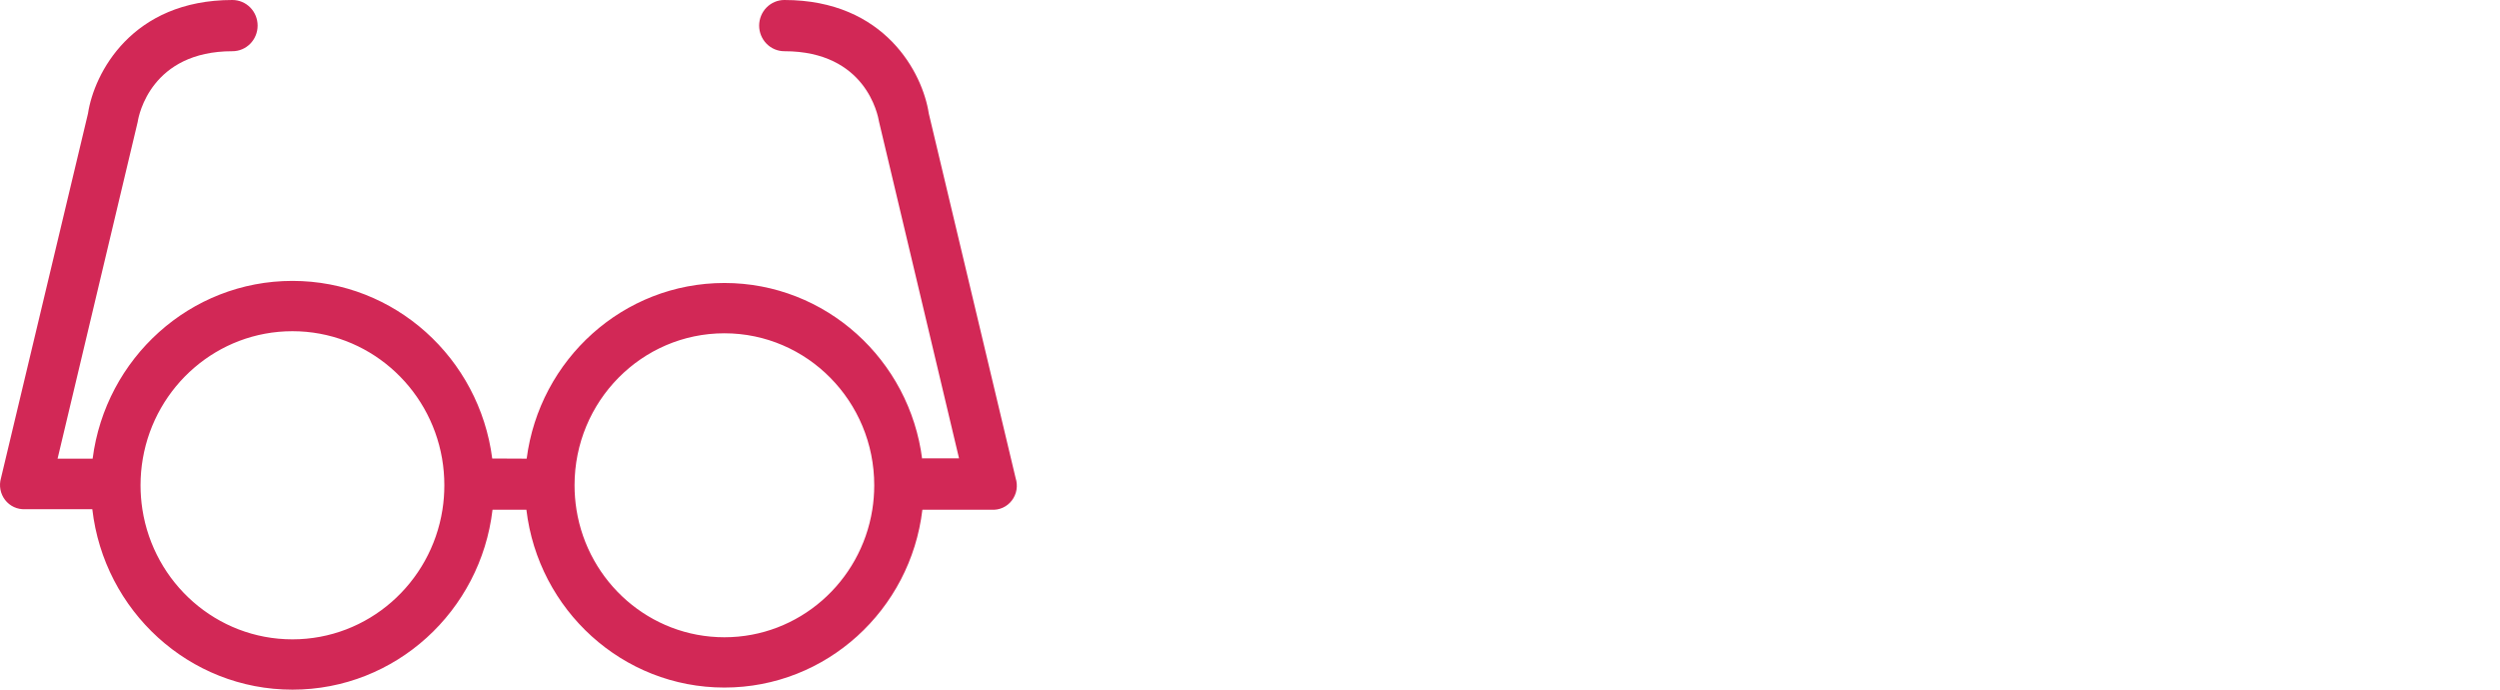
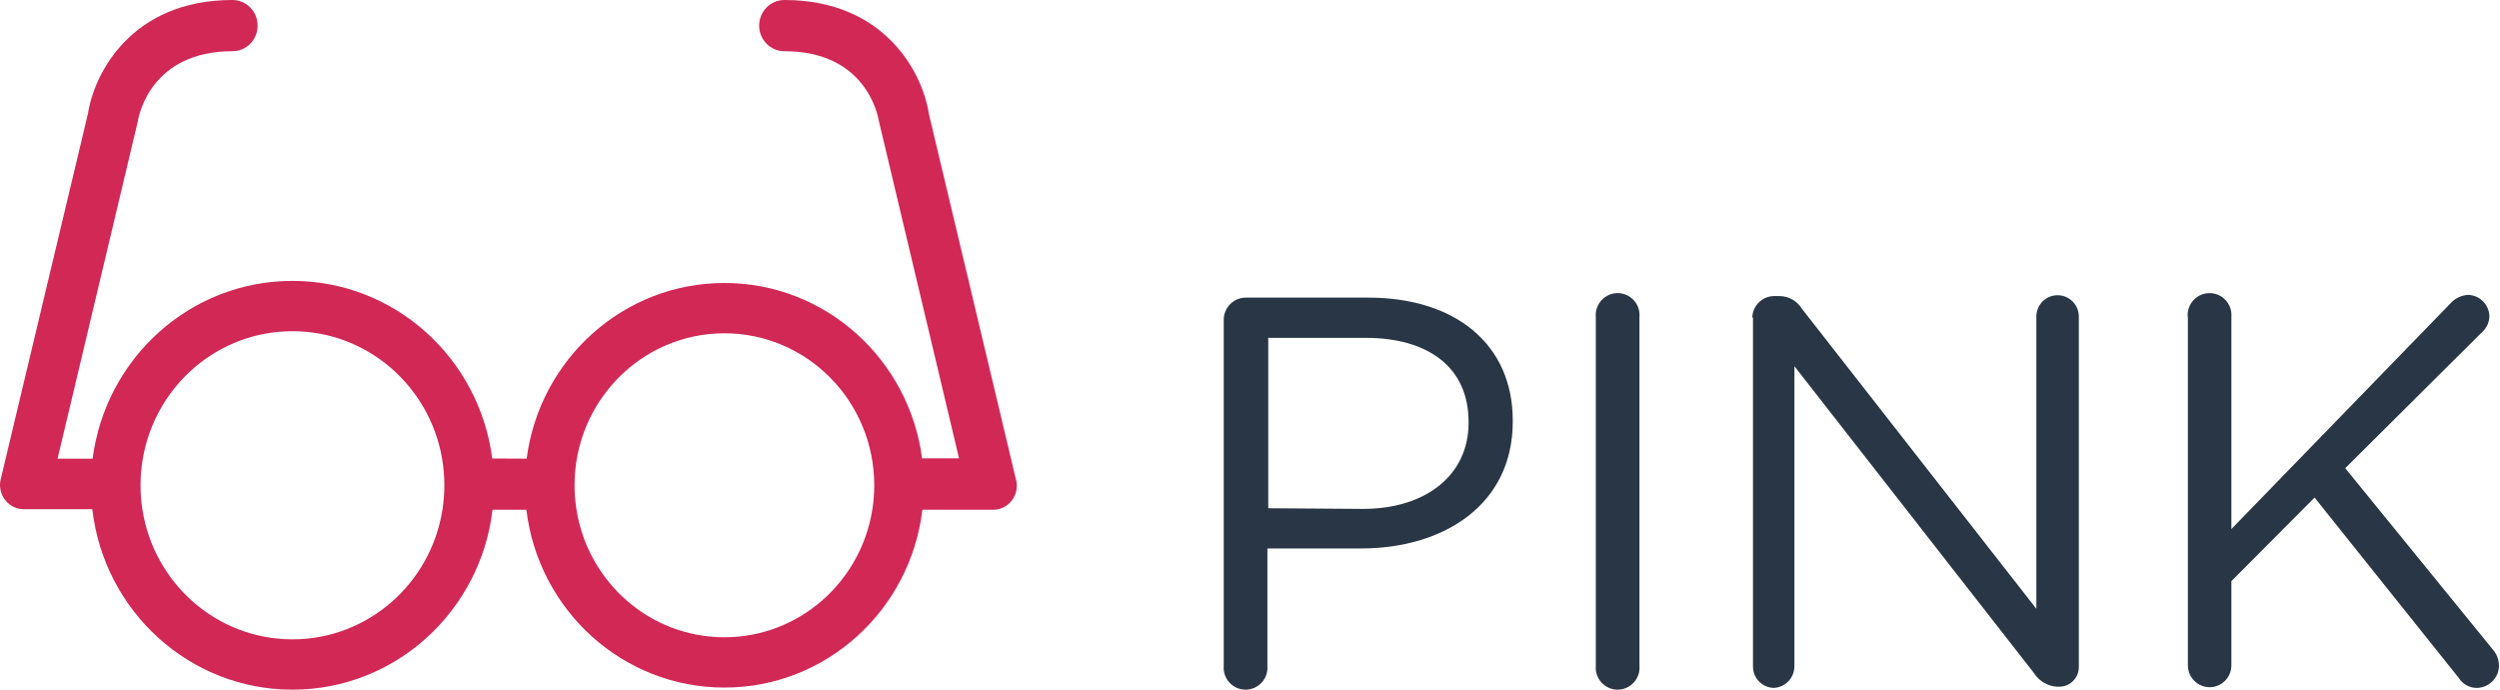
<svg xmlns="http://www.w3.org/2000/svg" width="145" height="40" viewBox="0 0 145 40" fill="none">
-   <style>
- .glass {
- fill: #283645;
- cursor: pointer;
- }
- .glass:hover {
- fill: #d22856;
- }
- .glass:active {
- fill: #283645;
- opacity: 0.3;
- }
- </style>
-   <g class="glas">
-     <path d="M71.005 18.549C71.005 18.212 71.136 17.89 71.37 17.649C71.604 17.409 71.922 17.27 72.257 17.262H79.39C84.447 17.262 87.775 19.965 87.775 24.392V24.452C87.775 29.298 83.742 31.811 78.973 31.811H73.538V38.611C73.554 38.787 73.533 38.965 73.476 39.133C73.42 39.301 73.329 39.455 73.21 39.585C73.091 39.716 72.946 39.82 72.784 39.892C72.623 39.963 72.448 40 72.272 40C72.095 40 71.921 39.963 71.759 39.892C71.598 39.82 71.453 39.716 71.334 39.585C71.215 39.455 71.124 39.301 71.067 39.133C71.011 38.965 70.989 38.787 71.005 38.611V18.549ZM79.072 29.517C82.778 29.517 85.212 27.523 85.212 24.531V24.472C85.212 21.261 82.817 19.596 79.251 19.596H73.588V29.477L79.072 29.517Z" />
-     <path d="M92.594 18.389C92.578 18.213 92.599 18.035 92.656 17.867C92.712 17.699 92.803 17.545 92.922 17.415C93.041 17.284 93.186 17.18 93.348 17.108C93.509 17.037 93.684 17 93.86 17C94.037 17 94.211 17.037 94.373 17.108C94.534 17.18 94.679 17.284 94.798 17.415C94.917 17.545 95.008 17.699 95.065 17.867C95.121 18.035 95.142 18.213 95.127 18.389V38.611C95.142 38.787 95.121 38.965 95.065 39.133C95.008 39.301 94.917 39.455 94.798 39.585C94.679 39.716 94.534 39.82 94.373 39.892C94.211 39.963 94.037 40 93.86 40C93.684 40 93.509 39.963 93.348 39.892C93.186 39.82 93.041 39.716 92.922 39.585C92.803 39.455 92.712 39.301 92.656 39.133C92.599 38.965 92.578 38.787 92.594 38.611V18.389Z" />
-     <path d="M101.674 18.419C101.682 18.089 101.816 17.775 102.05 17.543C102.283 17.31 102.597 17.178 102.926 17.172H103.273C103.532 17.178 103.784 17.248 104.008 17.377C104.232 17.506 104.42 17.689 104.555 17.91L118.156 35.31V18.359C118.156 18.031 118.286 17.717 118.517 17.485C118.748 17.253 119.061 17.123 119.388 17.123C119.715 17.123 120.028 17.253 120.259 17.485C120.49 17.717 120.62 18.031 120.62 18.359V38.651C120.625 38.805 120.599 38.959 120.544 39.103C120.488 39.247 120.403 39.378 120.296 39.488C120.188 39.598 120.059 39.685 119.916 39.743C119.774 39.802 119.621 39.83 119.467 39.828H119.338C119.074 39.809 118.818 39.729 118.591 39.594C118.363 39.459 118.17 39.273 118.027 39.05L104.118 21.241V38.651C104.116 38.972 103.991 39.281 103.769 39.512C103.547 39.744 103.246 39.882 102.926 39.897C102.601 39.892 102.291 39.758 102.064 39.525C101.837 39.291 101.711 38.977 101.714 38.651V18.419H101.674Z" />
-     <path d="M126.938 18.389C126.923 18.213 126.944 18.035 127.001 17.867C127.057 17.699 127.148 17.545 127.267 17.415C127.386 17.284 127.531 17.18 127.693 17.108C127.854 17.037 128.029 17 128.205 17C128.382 17 128.556 17.037 128.718 17.108C128.879 17.18 129.024 17.284 129.143 17.415C129.262 17.545 129.353 17.699 129.41 17.867C129.466 18.035 129.487 18.213 129.472 18.389V30.684L142.228 17.551C142.49 17.28 142.845 17.119 143.222 17.103C143.547 17.116 143.855 17.253 144.082 17.486C144.309 17.72 144.439 18.032 144.444 18.359C144.437 18.529 144.396 18.696 144.325 18.85C144.253 19.004 144.152 19.142 144.026 19.256L136.078 27.154L144.652 37.684C144.876 37.944 145 38.277 145 38.621C144.996 38.793 144.958 38.963 144.889 39.121C144.819 39.279 144.719 39.421 144.594 39.539C144.47 39.658 144.323 39.751 144.162 39.812C144.002 39.874 143.831 39.903 143.659 39.897C143.459 39.889 143.264 39.832 143.091 39.731C142.918 39.631 142.772 39.489 142.665 39.319L134.3 28.859L129.472 33.705V38.591C129.472 38.757 129.439 38.922 129.376 39.076C129.312 39.229 129.219 39.369 129.102 39.486C128.985 39.604 128.846 39.697 128.693 39.761C128.54 39.825 128.376 39.857 128.21 39.857C128.044 39.857 127.88 39.825 127.727 39.761C127.574 39.697 127.435 39.604 127.318 39.486C127.201 39.369 127.108 39.229 127.044 39.076C126.981 38.922 126.948 38.757 126.948 38.591V18.389H126.938Z" />
-     <path fill-rule="evenodd" clip-rule="evenodd" d="M53.892 6.586L58.93 27.731C59.001 27.949 59.018 28.181 58.98 28.408C58.942 28.634 58.849 28.847 58.71 29.028C58.572 29.21 58.391 29.353 58.184 29.447C57.978 29.54 57.752 29.58 57.527 29.564H53.52C52.83 35.375 47.949 39.878 42.032 39.878C36.114 39.878 31.233 35.375 30.543 29.564H28.578C27.887 35.442 22.953 40 16.968 40C10.974 40 6.034 35.427 5.356 29.534H1.45C1.23 29.544 1.01 29.501 0.809 29.408C0.608 29.315 0.432 29.174 0.296 28.998C0.159 28.821 0.066 28.614 0.025 28.394C-0.017 28.174 -0.006 27.946 0.057 27.731L5.105 6.586C5.456 4.259 7.639 0 13.486 0C13.874 0 14.246 0.157 14.52 0.435C14.794 0.714 14.948 1.092 14.948 1.486C14.948 1.88 14.794 2.257 14.52 2.536C14.246 2.815 13.874 2.971 13.486 2.971C8.779 2.971 8.048 6.665 7.989 7.071L3.341 26.602H5.375C6.121 20.785 11.027 16.292 16.968 16.292C22.907 16.292 27.811 20.78 28.561 26.593L30.559 26.602C31.304 20.852 36.157 16.413 42.032 16.413C47.918 16.413 52.778 20.869 53.509 26.635V26.582H55.646L51.007 7.071C50.939 6.665 50.237 2.971 45.51 2.971C45.123 2.971 44.751 2.815 44.477 2.536C44.203 2.257 44.048 1.88 44.048 1.486C44.048 1.092 44.203 0.714 44.477 0.435C44.751 0.157 45.123 0 45.51 0C51.358 0 53.541 4.259 53.892 6.586ZM25.672 29.564C25.745 29.102 25.782 28.628 25.782 28.146C25.782 27.616 25.737 27.098 25.65 26.593C24.925 22.398 21.314 19.21 16.968 19.21C12.62 19.21 9.008 22.402 8.286 26.601C8.199 27.103 8.154 27.619 8.154 28.146C8.154 28.62 8.191 29.086 8.261 29.541C8.922 33.814 12.569 37.082 16.968 37.082C21.36 37.082 25.002 33.825 25.672 29.564ZM50.614 29.564C50.687 29.102 50.726 28.628 50.726 28.146C50.726 23.278 46.833 19.331 42.032 19.331C37.23 19.331 33.337 23.278 33.337 28.146C33.337 28.628 33.376 29.102 33.449 29.564C34.118 33.758 37.706 36.961 42.032 36.961C46.357 36.961 49.945 33.758 50.614 29.564Z" fill="#D22856" />
-   </g>
+   <path d="M71.005 18.549C71.005 18.212 71.136 17.89 71.37 17.649C71.604 17.409 71.922 17.27 72.257 17.262H79.39C84.447 17.262 87.775 19.965 87.775 24.392V24.452C87.775 29.298 83.742 31.811 78.973 31.811H73.538V38.611C73.554 38.787 73.533 38.965 73.476 39.133C73.42 39.301 73.329 39.455 73.21 39.585C73.091 39.716 72.946 39.82 72.784 39.892C72.623 39.963 72.448 40 72.272 40C72.095 40 71.921 39.963 71.759 39.892C71.598 39.82 71.453 39.716 71.334 39.585C71.215 39.455 71.124 39.301 71.067 39.133C71.011 38.965 70.989 38.787 71.005 38.611V18.549ZM79.072 29.517C82.778 29.517 85.212 27.523 85.212 24.531V24.472C85.212 21.261 82.817 19.596 79.251 19.596H73.588V29.477L79.072 29.517Z" fill="#283645" />
+   <path d="M92.594 18.389C92.578 18.213 92.599 18.035 92.656 17.867C92.712 17.699 92.803 17.545 92.922 17.415C93.041 17.284 93.186 17.18 93.348 17.108C93.509 17.037 93.684 17 93.86 17C94.037 17 94.211 17.037 94.373 17.108C94.534 17.18 94.679 17.284 94.798 17.415C94.917 17.545 95.008 17.699 95.065 17.867C95.121 18.035 95.142 18.213 95.127 18.389V38.611C95.142 38.787 95.121 38.965 95.065 39.133C95.008 39.301 94.917 39.455 94.798 39.585C94.679 39.716 94.534 39.82 94.373 39.892C94.211 39.963 94.037 40 93.86 40C93.684 40 93.509 39.963 93.348 39.892C93.186 39.82 93.041 39.716 92.922 39.585C92.803 39.455 92.712 39.301 92.656 39.133C92.599 38.965 92.578 38.787 92.594 38.611V18.389Z" fill="#283645" />
+   <path d="M101.674 18.419C101.682 18.089 101.816 17.775 102.05 17.543C102.283 17.31 102.597 17.178 102.926 17.172H103.273C103.532 17.178 103.784 17.248 104.008 17.377C104.232 17.506 104.42 17.689 104.555 17.91L118.156 35.31V18.359C118.156 18.031 118.286 17.717 118.517 17.485C118.748 17.253 119.061 17.123 119.388 17.123C119.715 17.123 120.028 17.253 120.259 17.485C120.49 17.717 120.62 18.031 120.62 18.359V38.651C120.625 38.805 120.599 38.959 120.544 39.103C120.488 39.247 120.403 39.378 120.296 39.488C120.188 39.598 120.059 39.685 119.916 39.743C119.774 39.802 119.621 39.83 119.467 39.828H119.338C119.074 39.809 118.818 39.729 118.591 39.594C118.363 39.459 118.17 39.273 118.027 39.05L104.118 21.241V38.651C104.116 38.972 103.991 39.281 103.769 39.512C103.547 39.744 103.246 39.882 102.926 39.897C102.601 39.892 102.291 39.758 102.064 39.525C101.837 39.291 101.711 38.977 101.714 38.651V18.419H101.674Z" fill="#283645" />
+   <path d="M126.938 18.389C126.923 18.213 126.944 18.035 127.001 17.867C127.057 17.699 127.148 17.545 127.267 17.415C127.386 17.284 127.531 17.18 127.693 17.108C127.854 17.037 128.029 17 128.205 17C128.382 17 128.556 17.037 128.718 17.108C128.879 17.18 129.024 17.284 129.143 17.415C129.262 17.545 129.353 17.699 129.41 17.867C129.466 18.035 129.487 18.213 129.472 18.389V30.684L142.228 17.551C142.49 17.28 142.845 17.119 143.222 17.103C143.547 17.116 143.855 17.253 144.082 17.486C144.309 17.72 144.439 18.032 144.444 18.359C144.437 18.529 144.396 18.696 144.325 18.85C144.253 19.004 144.152 19.142 144.026 19.256L136.078 27.154L144.652 37.684C144.876 37.944 145 38.277 145 38.621C144.996 38.793 144.958 38.963 144.889 39.121C144.819 39.279 144.719 39.421 144.594 39.539C144.47 39.658 144.323 39.751 144.162 39.812C144.002 39.874 143.831 39.903 143.659 39.897C143.459 39.889 143.264 39.832 143.091 39.731C142.918 39.631 142.772 39.489 142.665 39.319L134.3 28.859L129.472 33.705V38.591C129.472 38.757 129.439 38.922 129.376 39.076C129.312 39.229 129.219 39.369 129.102 39.486C128.985 39.604 128.846 39.697 128.693 39.761C128.54 39.825 128.376 39.857 128.21 39.857C128.044 39.857 127.88 39.825 127.727 39.761C127.574 39.697 127.435 39.604 127.318 39.486C127.201 39.369 127.108 39.229 127.044 39.076C126.981 38.922 126.948 38.757 126.948 38.591V18.389H126.938Z" fill="#283645" />
+   <path fill-rule="evenodd" clip-rule="evenodd" d="M53.892 6.586L58.93 27.731C59.001 27.949 59.018 28.181 58.98 28.408C58.942 28.634 58.849 28.847 58.71 29.028C58.572 29.21 58.391 29.353 58.184 29.447C57.978 29.54 57.752 29.58 57.527 29.564H53.52C52.83 35.375 47.949 39.878 42.032 39.878C36.114 39.878 31.233 35.375 30.543 29.564H28.578C27.887 35.442 22.953 40 16.968 40C10.974 40 6.034 35.427 5.356 29.534H1.45C1.23 29.544 1.01 29.501 0.809 29.408C0.608 29.315 0.432 29.174 0.296 28.998C0.159 28.821 0.066 28.614 0.025 28.394C-0.017 28.174 -0.006 27.946 0.057 27.731L5.105 6.586C5.456 4.259 7.639 0 13.486 0C13.874 0 14.246 0.157 14.52 0.435C14.794 0.714 14.948 1.092 14.948 1.486C14.948 1.88 14.794 2.257 14.52 2.536C14.246 2.815 13.874 2.971 13.486 2.971C8.779 2.971 8.048 6.665 7.989 7.071L3.341 26.602H5.375C6.121 20.785 11.027 16.292 16.968 16.292C22.907 16.292 27.811 20.78 28.561 26.593L30.559 26.602C31.304 20.852 36.157 16.413 42.032 16.413C47.918 16.413 52.778 20.869 53.509 26.635V26.582H55.646L51.007 7.071C50.939 6.665 50.237 2.971 45.51 2.971C45.123 2.971 44.751 2.815 44.477 2.536C44.203 2.257 44.048 1.88 44.048 1.486C44.048 1.092 44.203 0.714 44.477 0.435C44.751 0.157 45.123 0 45.51 0C51.358 0 53.541 4.259 53.892 6.586ZM25.672 29.564C25.745 29.102 25.782 28.628 25.782 28.146C25.782 27.616 25.737 27.098 25.65 26.593C24.925 22.398 21.314 19.21 16.968 19.21C12.62 19.21 9.008 22.402 8.286 26.601C8.199 27.103 8.154 27.619 8.154 28.146C8.154 28.62 8.191 29.086 8.261 29.541C8.922 33.814 12.569 37.082 16.968 37.082C21.36 37.082 25.002 33.825 25.672 29.564ZM50.614 29.564C50.687 29.102 50.726 28.628 50.726 28.146C50.726 23.278 46.833 19.331 42.032 19.331C37.23 19.331 33.337 23.278 33.337 28.146C33.337 28.628 33.376 29.102 33.449 29.564C34.118 33.758 37.706 36.961 42.032 36.961C46.357 36.961 49.945 33.758 50.614 29.564Z" fill="#D22856" />
</svg>
